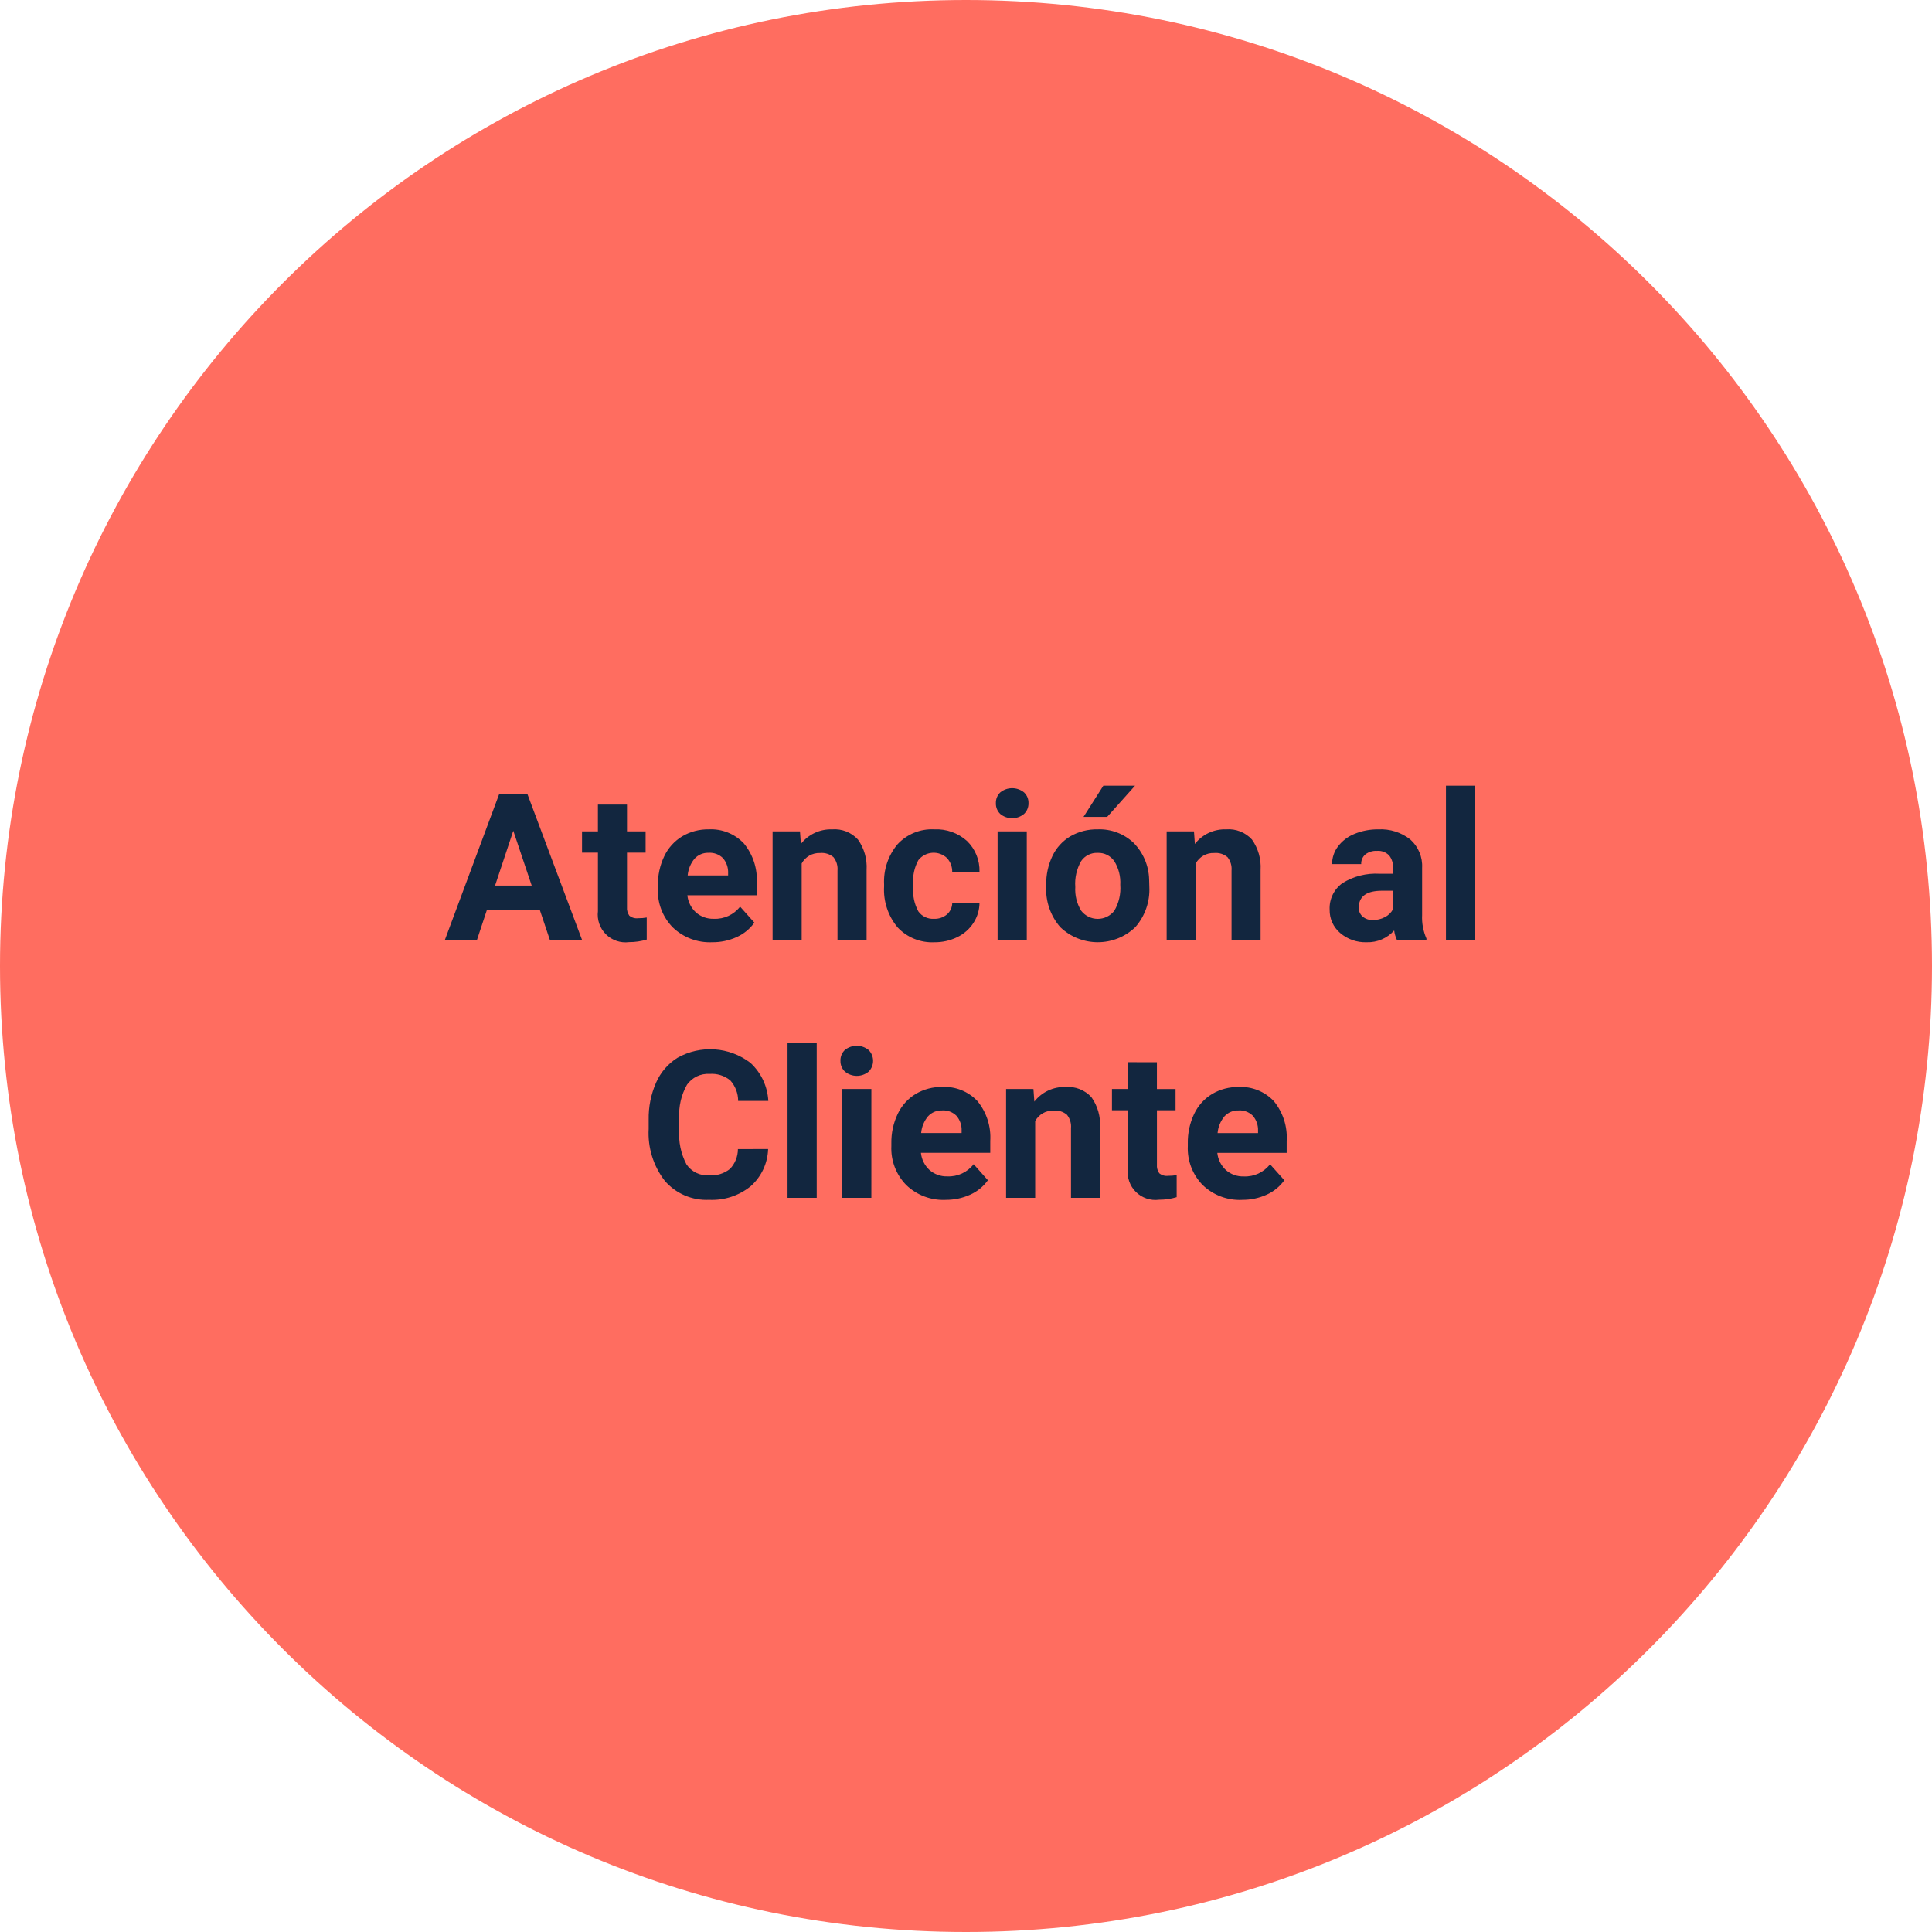
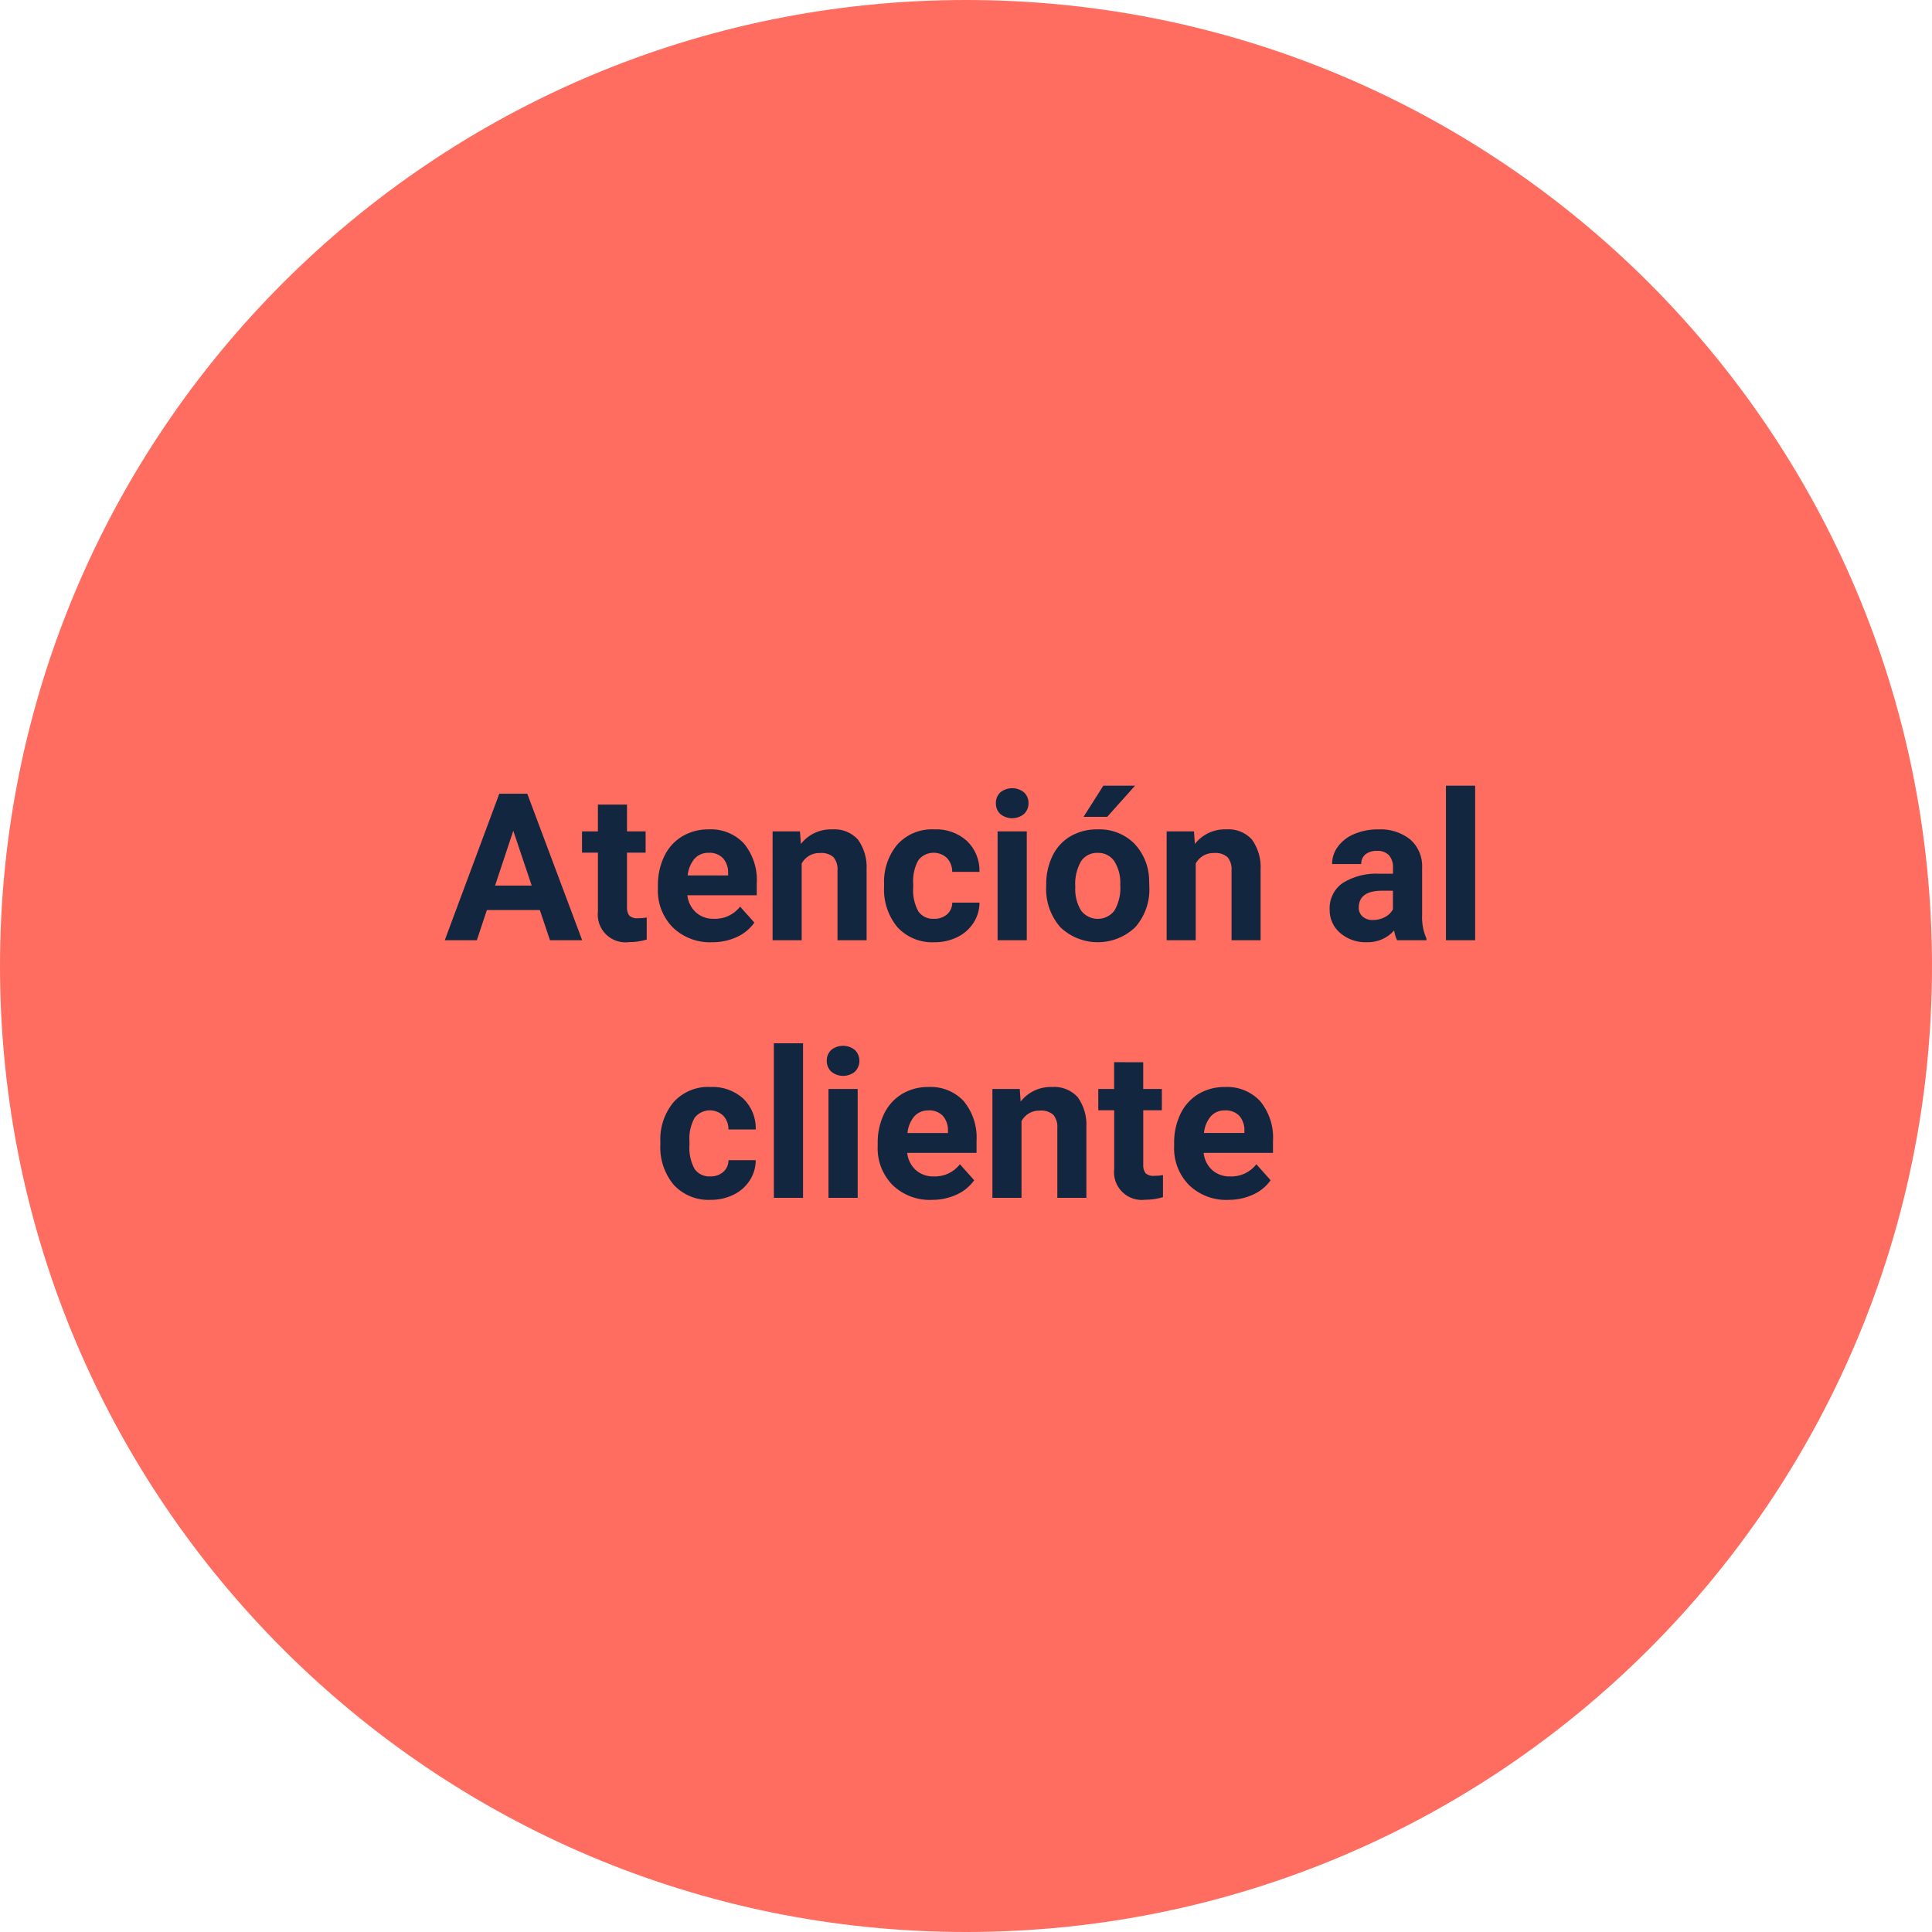
<svg xmlns="http://www.w3.org/2000/svg" width="150" height="150" viewBox="0 0 150 150">
-   <g id="Grupo_108932" data-name="Grupo 108932" transform="translate(-722 -2004.3)">
-     <circle id="Elipse_4769" data-name="Elipse 4769" cx="75" cy="75" r="75" transform="translate(722 2004.3)" fill="#ff6d60" />
-     <path id="Trazado_157644" data-name="Trazado 157644" d="M31.914,14.656H27.8L27.023,17H24.531L28.766,5.625h2.172L35.2,17H32.7Zm-3.477-1.9h2.844L29.852,8.5ZM38.68,6.469V8.547h1.445V10.2H38.68v4.219a1.007,1.007,0,0,0,.18.672.9.9,0,0,0,.688.2,3.6,3.6,0,0,0,.664-.055v1.711a4.648,4.648,0,0,1-1.367.2,2.156,2.156,0,0,1-2.422-2.4V10.2H35.188V8.547h1.234V6.469Zm6.594,10.688a4.15,4.15,0,0,1-3.027-1.141,4.054,4.054,0,0,1-1.168-3.039v-.219a5.106,5.106,0,0,1,.492-2.277,3.612,3.612,0,0,1,1.395-1.547,3.914,3.914,0,0,1,2.059-.543,3.508,3.508,0,0,1,2.73,1.094,4.444,4.444,0,0,1,1,3.1v.922H43.367a2.1,2.1,0,0,0,.66,1.328,2,2,0,0,0,1.395.5,2.437,2.437,0,0,0,2.039-.945l1.109,1.242A3.389,3.389,0,0,1,47.2,16.754,4.511,4.511,0,0,1,45.273,17.156Zm-.258-6.945a1.411,1.411,0,0,0-1.09.455,2.357,2.357,0,0,0-.535,1.3h3.141v-.181a1.681,1.681,0,0,0-.406-1.165A1.456,1.456,0,0,0,45.016,10.211Zm7.094-1.664.07.977a2.951,2.951,0,0,1,2.43-1.133,2.453,2.453,0,0,1,2,.789,3.682,3.682,0,0,1,.672,2.359V17H55.023V11.594a1.465,1.465,0,0,0-.312-1.043,1.4,1.4,0,0,0-1.039-.324,1.553,1.553,0,0,0-1.43.813V17H49.984V8.547Zm10.4,6.789a1.481,1.481,0,0,0,1.016-.344,1.2,1.2,0,0,0,.406-.914h2.117a2.9,2.9,0,0,1-.469,1.574,3.093,3.093,0,0,1-1.262,1.109,3.949,3.949,0,0,1-1.77.395A3.67,3.67,0,0,1,59.688,16a4.56,4.56,0,0,1-1.047-3.184v-.148A4.508,4.508,0,0,1,59.68,9.555a3.627,3.627,0,0,1,2.852-1.164,3.555,3.555,0,0,1,2.543.9,3.2,3.2,0,0,1,.973,2.4H63.93a1.551,1.551,0,0,0-.406-1.072,1.51,1.51,0,0,0-2.223.163,3.333,3.333,0,0,0-.4,1.866v.235a3.375,3.375,0,0,0,.4,1.878A1.377,1.377,0,0,0,62.508,15.336ZM69.719,17H67.453V8.547h2.266ZM67.32,6.359a1.112,1.112,0,0,1,.34-.836,1.465,1.465,0,0,1,1.848,0,1.105,1.105,0,0,1,.344.836A1.108,1.108,0,0,1,69.5,7.2a1.448,1.448,0,0,1-1.836,0A1.108,1.108,0,0,1,67.32,6.359ZM71.227,12.7a5.013,5.013,0,0,1,.484-2.242A3.546,3.546,0,0,1,73.105,8.93a4.069,4.069,0,0,1,2.113-.539,3.849,3.849,0,0,1,2.793,1.047,4.2,4.2,0,0,1,1.207,2.844l.016.578a4.418,4.418,0,0,1-1.086,3.121,4.209,4.209,0,0,1-5.832,0,4.5,4.5,0,0,1-1.09-3.187Zm2.258.16a3.16,3.16,0,0,0,.453,1.843,1.628,1.628,0,0,0,2.578.008,3.457,3.457,0,0,0,.461-2.015,3.128,3.128,0,0,0-.461-1.831,1.5,1.5,0,0,0-1.3-.649,1.474,1.474,0,0,0-1.281.646A3.516,3.516,0,0,0,73.484,12.856ZM75.664,5h2.461L75.961,7.422H74.125ZM82.7,8.547l.07.977A2.951,2.951,0,0,1,85.2,8.391a2.453,2.453,0,0,1,2,.789,3.682,3.682,0,0,1,.672,2.359V17H85.617V11.594a1.465,1.465,0,0,0-.312-1.043,1.4,1.4,0,0,0-1.039-.324,1.553,1.553,0,0,0-1.43.813V17H80.578V8.547ZM98.469,17a2.507,2.507,0,0,1-.227-.758,2.732,2.732,0,0,1-2.133.914,3,3,0,0,1-2.059-.719,2.312,2.312,0,0,1-.816-1.812,2.389,2.389,0,0,1,1-2.062,4.915,4.915,0,0,1,2.879-.727h1.039v-.484a1.393,1.393,0,0,0-.3-.937,1.183,1.183,0,0,0-.949-.352,1.345,1.345,0,0,0-.895.273.929.929,0,0,0-.324.75H93.422a2.268,2.268,0,0,1,.453-1.359,3,3,0,0,1,1.281-.98,4.669,4.669,0,0,1,1.859-.355,3.689,3.689,0,0,1,2.48.785,2.747,2.747,0,0,1,.918,2.207v3.664a4.041,4.041,0,0,0,.336,1.82V17ZM96.6,15.43a1.945,1.945,0,0,0,.922-.223,1.462,1.462,0,0,0,.625-.6V13.156H97.3q-1.7,0-1.8,1.172l-.008.133a.9.9,0,0,0,.3.7A1.153,1.153,0,0,0,96.6,15.43Zm7.93,1.57h-2.266V5h2.266ZM49.637,33.211A4.025,4.025,0,0,1,48.281,36.1a4.76,4.76,0,0,1-3.223,1.055,4.281,4.281,0,0,1-3.441-1.473,6.038,6.038,0,0,1-1.254-4.043v-.7a6.819,6.819,0,0,1,.578-2.891,4.332,4.332,0,0,1,1.652-1.918,5.164,5.164,0,0,1,5.668.387,4.326,4.326,0,0,1,1.391,2.961H47.309a2.376,2.376,0,0,0-.613-1.6,2.271,2.271,0,0,0-1.605-.5,1.991,1.991,0,0,0-1.754.84,4.707,4.707,0,0,0-.6,2.605V31.7a5.038,5.038,0,0,0,.559,2.7,1.954,1.954,0,0,0,1.762.852,2.314,2.314,0,0,0,1.621-.5,2.241,2.241,0,0,0,.613-1.535ZM53.41,37H51.145V25H53.41Zm4.242,0H55.387V28.547h2.266Zm-2.4-10.641a1.112,1.112,0,0,1,.34-.836,1.465,1.465,0,0,1,1.848,0,1.193,1.193,0,0,1,0,1.68,1.448,1.448,0,0,1-1.836,0A1.108,1.108,0,0,1,55.254,26.359Zm8.148,10.8a4.15,4.15,0,0,1-3.027-1.141,4.054,4.054,0,0,1-1.168-3.039v-.219A5.106,5.106,0,0,1,59.7,30.48a3.612,3.612,0,0,1,1.395-1.547,3.914,3.914,0,0,1,2.059-.543,3.508,3.508,0,0,1,2.73,1.094,4.444,4.444,0,0,1,1,3.1v.922H61.5a2.1,2.1,0,0,0,.66,1.328,2,2,0,0,0,1.395.5,2.437,2.437,0,0,0,2.039-.945L66.7,35.633a3.389,3.389,0,0,1-1.375,1.121A4.511,4.511,0,0,1,63.4,37.156Zm-.258-6.945a1.411,1.411,0,0,0-1.09.455,2.357,2.357,0,0,0-.535,1.3H64.66v-.181a1.681,1.681,0,0,0-.406-1.165A1.456,1.456,0,0,0,63.145,30.211Zm7.094-1.664.07.977a2.951,2.951,0,0,1,2.43-1.133,2.453,2.453,0,0,1,2,.789,3.682,3.682,0,0,1,.672,2.359V37H73.152V31.594a1.465,1.465,0,0,0-.312-1.043,1.4,1.4,0,0,0-1.039-.324,1.553,1.553,0,0,0-1.43.813V37H68.113V28.547Zm9.586-2.078v2.078H81.27V30.2H79.824v4.219a1.007,1.007,0,0,0,.18.672.9.9,0,0,0,.688.2,3.6,3.6,0,0,0,.664-.055v1.711a4.648,4.648,0,0,1-1.367.2,2.156,2.156,0,0,1-2.422-2.4V30.2H76.332V28.547h1.234V26.469Zm6.594,10.688a4.15,4.15,0,0,1-3.027-1.141,4.054,4.054,0,0,1-1.168-3.039v-.219a5.106,5.106,0,0,1,.492-2.277,3.612,3.612,0,0,1,1.395-1.547,3.914,3.914,0,0,1,2.059-.543,3.508,3.508,0,0,1,2.73,1.094,4.444,4.444,0,0,1,1,3.1v.922H84.512a2.1,2.1,0,0,0,.66,1.328,2,2,0,0,0,1.395.5,2.437,2.437,0,0,0,2.039-.945l1.109,1.242a3.389,3.389,0,0,1-1.375,1.121A4.511,4.511,0,0,1,86.418,37.156Zm-.258-6.945a1.411,1.411,0,0,0-1.09.455,2.357,2.357,0,0,0-.535,1.3h3.141v-.181a1.681,1.681,0,0,0-.406-1.165A1.456,1.456,0,0,0,86.16,30.211Z" transform="translate(732 2060.3)" fill="#12263f" />
+   <g id="Grupo_108906" data-name="Grupo 108906" transform="translate(-722 -2004.837)">
+     <circle id="Elipse_4769" data-name="Elipse 4769" cx="75" cy="75" r="75" transform="translate(722 2004.837)" fill="#ff6d60" />
+     <path id="Trazado_157635" data-name="Trazado 157635" d="M31.914,14.656H27.8L27.023,17H24.531L28.766,5.625h2.172L35.2,17H32.7Zm-3.477-1.9h2.844L29.852,8.5ZM38.68,6.469V8.547h1.445V10.2H38.68v4.219a1.007,1.007,0,0,0,.18.672.9.9,0,0,0,.688.2,3.6,3.6,0,0,0,.664-.055v1.711a4.648,4.648,0,0,1-1.367.2,2.156,2.156,0,0,1-2.422-2.4V10.2H35.188V8.547h1.234V6.469Zm6.594,10.688a4.15,4.15,0,0,1-3.027-1.141,4.054,4.054,0,0,1-1.168-3.039v-.219a5.106,5.106,0,0,1,.492-2.277,3.612,3.612,0,0,1,1.395-1.547,3.914,3.914,0,0,1,2.059-.543,3.508,3.508,0,0,1,2.73,1.094,4.444,4.444,0,0,1,1,3.1v.922H43.367a2.1,2.1,0,0,0,.66,1.328,2,2,0,0,0,1.395.5,2.437,2.437,0,0,0,2.039-.945l1.109,1.242A3.389,3.389,0,0,1,47.2,16.754,4.511,4.511,0,0,1,45.273,17.156Zm-.258-6.945a1.411,1.411,0,0,0-1.09.455,2.357,2.357,0,0,0-.535,1.3h3.141v-.181a1.681,1.681,0,0,0-.406-1.165A1.456,1.456,0,0,0,45.016,10.211Zm7.094-1.664.07.977a2.951,2.951,0,0,1,2.43-1.133,2.453,2.453,0,0,1,2,.789,3.682,3.682,0,0,1,.672,2.359V17H55.023V11.594a1.465,1.465,0,0,0-.312-1.043,1.4,1.4,0,0,0-1.039-.324,1.553,1.553,0,0,0-1.43.813V17H49.984V8.547Zm10.4,6.789a1.481,1.481,0,0,0,1.016-.344,1.2,1.2,0,0,0,.406-.914h2.117a2.9,2.9,0,0,1-.469,1.574,3.093,3.093,0,0,1-1.262,1.109,3.949,3.949,0,0,1-1.77.395A3.67,3.67,0,0,1,59.688,16a4.56,4.56,0,0,1-1.047-3.184v-.148A4.508,4.508,0,0,1,59.68,9.555a3.627,3.627,0,0,1,2.852-1.164,3.555,3.555,0,0,1,2.543.9,3.2,3.2,0,0,1,.973,2.4H63.93a1.551,1.551,0,0,0-.406-1.072,1.51,1.51,0,0,0-2.223.163,3.333,3.333,0,0,0-.4,1.866v.235a3.375,3.375,0,0,0,.4,1.878A1.377,1.377,0,0,0,62.508,15.336ZM69.719,17H67.453V8.547h2.266ZM67.32,6.359a1.112,1.112,0,0,1,.34-.836,1.465,1.465,0,0,1,1.848,0,1.105,1.105,0,0,1,.344.836A1.108,1.108,0,0,1,69.5,7.2a1.448,1.448,0,0,1-1.836,0A1.108,1.108,0,0,1,67.32,6.359ZM71.227,12.7a5.013,5.013,0,0,1,.484-2.242A3.546,3.546,0,0,1,73.105,8.93a4.069,4.069,0,0,1,2.113-.539,3.849,3.849,0,0,1,2.793,1.047,4.2,4.2,0,0,1,1.207,2.844l.016.578a4.418,4.418,0,0,1-1.086,3.121,4.209,4.209,0,0,1-5.832,0,4.5,4.5,0,0,1-1.09-3.187Zm2.258.16a3.16,3.16,0,0,0,.453,1.843,1.628,1.628,0,0,0,2.578.008,3.457,3.457,0,0,0,.461-2.015,3.128,3.128,0,0,0-.461-1.831,1.5,1.5,0,0,0-1.3-.649,1.474,1.474,0,0,0-1.281.646A3.516,3.516,0,0,0,73.484,12.856ZM75.664,5h2.461L75.961,7.422H74.125ZM82.7,8.547l.07.977A2.951,2.951,0,0,1,85.2,8.391a2.453,2.453,0,0,1,2,.789,3.682,3.682,0,0,1,.672,2.359V17H85.617V11.594a1.465,1.465,0,0,0-.312-1.043,1.4,1.4,0,0,0-1.039-.324,1.553,1.553,0,0,0-1.43.813V17H80.578V8.547ZM98.469,17a2.507,2.507,0,0,1-.227-.758,2.732,2.732,0,0,1-2.133.914,3,3,0,0,1-2.059-.719,2.312,2.312,0,0,1-.816-1.812,2.389,2.389,0,0,1,1-2.062,4.915,4.915,0,0,1,2.879-.727h1.039v-.484a1.393,1.393,0,0,0-.3-.937,1.183,1.183,0,0,0-.949-.352,1.345,1.345,0,0,0-.895.273.929.929,0,0,0-.324.75H93.422a2.268,2.268,0,0,1,.453-1.359,3,3,0,0,1,1.281-.98,4.669,4.669,0,0,1,1.859-.355,3.689,3.689,0,0,1,2.48.785,2.747,2.747,0,0,1,.918,2.207v3.664a4.041,4.041,0,0,0,.336,1.82V17ZM96.6,15.43a1.945,1.945,0,0,0,.922-.223,1.462,1.462,0,0,0,.625-.6V13.156H97.3q-1.7,0-1.8,1.172l-.008.133a.9.9,0,0,0,.3.7A1.153,1.153,0,0,0,96.6,15.43Zm7.93,1.57h-2.266V5h2.266ZM45.137,35.336a1.481,1.481,0,0,0,1.016-.344,1.2,1.2,0,0,0,.406-.914h2.117a2.9,2.9,0,0,1-.469,1.574,3.093,3.093,0,0,1-1.262,1.109,3.949,3.949,0,0,1-1.77.395A3.67,3.67,0,0,1,42.316,36,4.56,4.56,0,0,1,41.27,32.82v-.148a4.508,4.508,0,0,1,1.039-3.117,3.627,3.627,0,0,1,2.852-1.164,3.555,3.555,0,0,1,2.543.9,3.2,3.2,0,0,1,.973,2.4H46.559a1.551,1.551,0,0,0-.406-1.072,1.51,1.51,0,0,0-2.223.163,3.333,3.333,0,0,0-.4,1.866v.235a3.375,3.375,0,0,0,.4,1.878A1.377,1.377,0,0,0,45.137,35.336ZM52.348,37H50.082V25h2.266Zm4.242,0H54.324V28.547H56.59Zm-2.4-10.641a1.112,1.112,0,0,1,.34-.836,1.465,1.465,0,0,1,1.848,0,1.193,1.193,0,0,1,0,1.68,1.448,1.448,0,0,1-1.836,0A1.108,1.108,0,0,1,54.191,26.359Zm8.148,10.8a4.15,4.15,0,0,1-3.027-1.141,4.054,4.054,0,0,1-1.168-3.039v-.219a5.106,5.106,0,0,1,.492-2.277,3.612,3.612,0,0,1,1.395-1.547,3.914,3.914,0,0,1,2.059-.543,3.508,3.508,0,0,1,2.73,1.094,4.444,4.444,0,0,1,1,3.1v.922H60.434a2.1,2.1,0,0,0,.66,1.328,2,2,0,0,0,1.395.5,2.437,2.437,0,0,0,2.039-.945l1.109,1.242a3.389,3.389,0,0,1-1.375,1.121A4.511,4.511,0,0,1,62.34,37.156Zm-.258-6.945a1.411,1.411,0,0,0-1.09.455,2.357,2.357,0,0,0-.535,1.3H63.6v-.181a1.681,1.681,0,0,0-.406-1.165A1.456,1.456,0,0,0,62.082,30.211Zm7.094-1.664.07.977a2.951,2.951,0,0,1,2.43-1.133,2.453,2.453,0,0,1,2,.789,3.682,3.682,0,0,1,.672,2.359V37H72.09V31.594a1.465,1.465,0,0,0-.312-1.043,1.4,1.4,0,0,0-1.039-.324,1.553,1.553,0,0,0-1.43.813V37H67.051V28.547Zm9.586-2.078v2.078h1.445V30.2H78.762v4.219a1.007,1.007,0,0,0,.18.672.9.9,0,0,0,.688.2,3.6,3.6,0,0,0,.664-.055v1.711a4.648,4.648,0,0,1-1.367.2,2.156,2.156,0,0,1-2.422-2.4V30.2H75.27V28.547H76.5V26.469Zm6.594,10.688a4.15,4.15,0,0,1-3.027-1.141,4.054,4.054,0,0,1-1.168-3.039v-.219a5.106,5.106,0,0,1,.492-2.277,3.612,3.612,0,0,1,1.395-1.547,3.914,3.914,0,0,1,2.059-.543,3.508,3.508,0,0,1,2.73,1.094,4.444,4.444,0,0,1,1,3.1v.922H83.449a2.1,2.1,0,0,0,.66,1.328,2,2,0,0,0,1.395.5,2.437,2.437,0,0,0,2.039-.945l1.109,1.242a3.389,3.389,0,0,1-1.375,1.121A4.511,4.511,0,0,1,85.355,37.156ZM85.1,30.211a1.411,1.411,0,0,0-1.09.455,2.357,2.357,0,0,0-.535,1.3h3.141v-.181a1.681,1.681,0,0,0-.406-1.165A1.456,1.456,0,0,0,85.1,30.211Z" transform="translate(732 2060.837)" fill="#12263f" />
  </g>
</svg>
